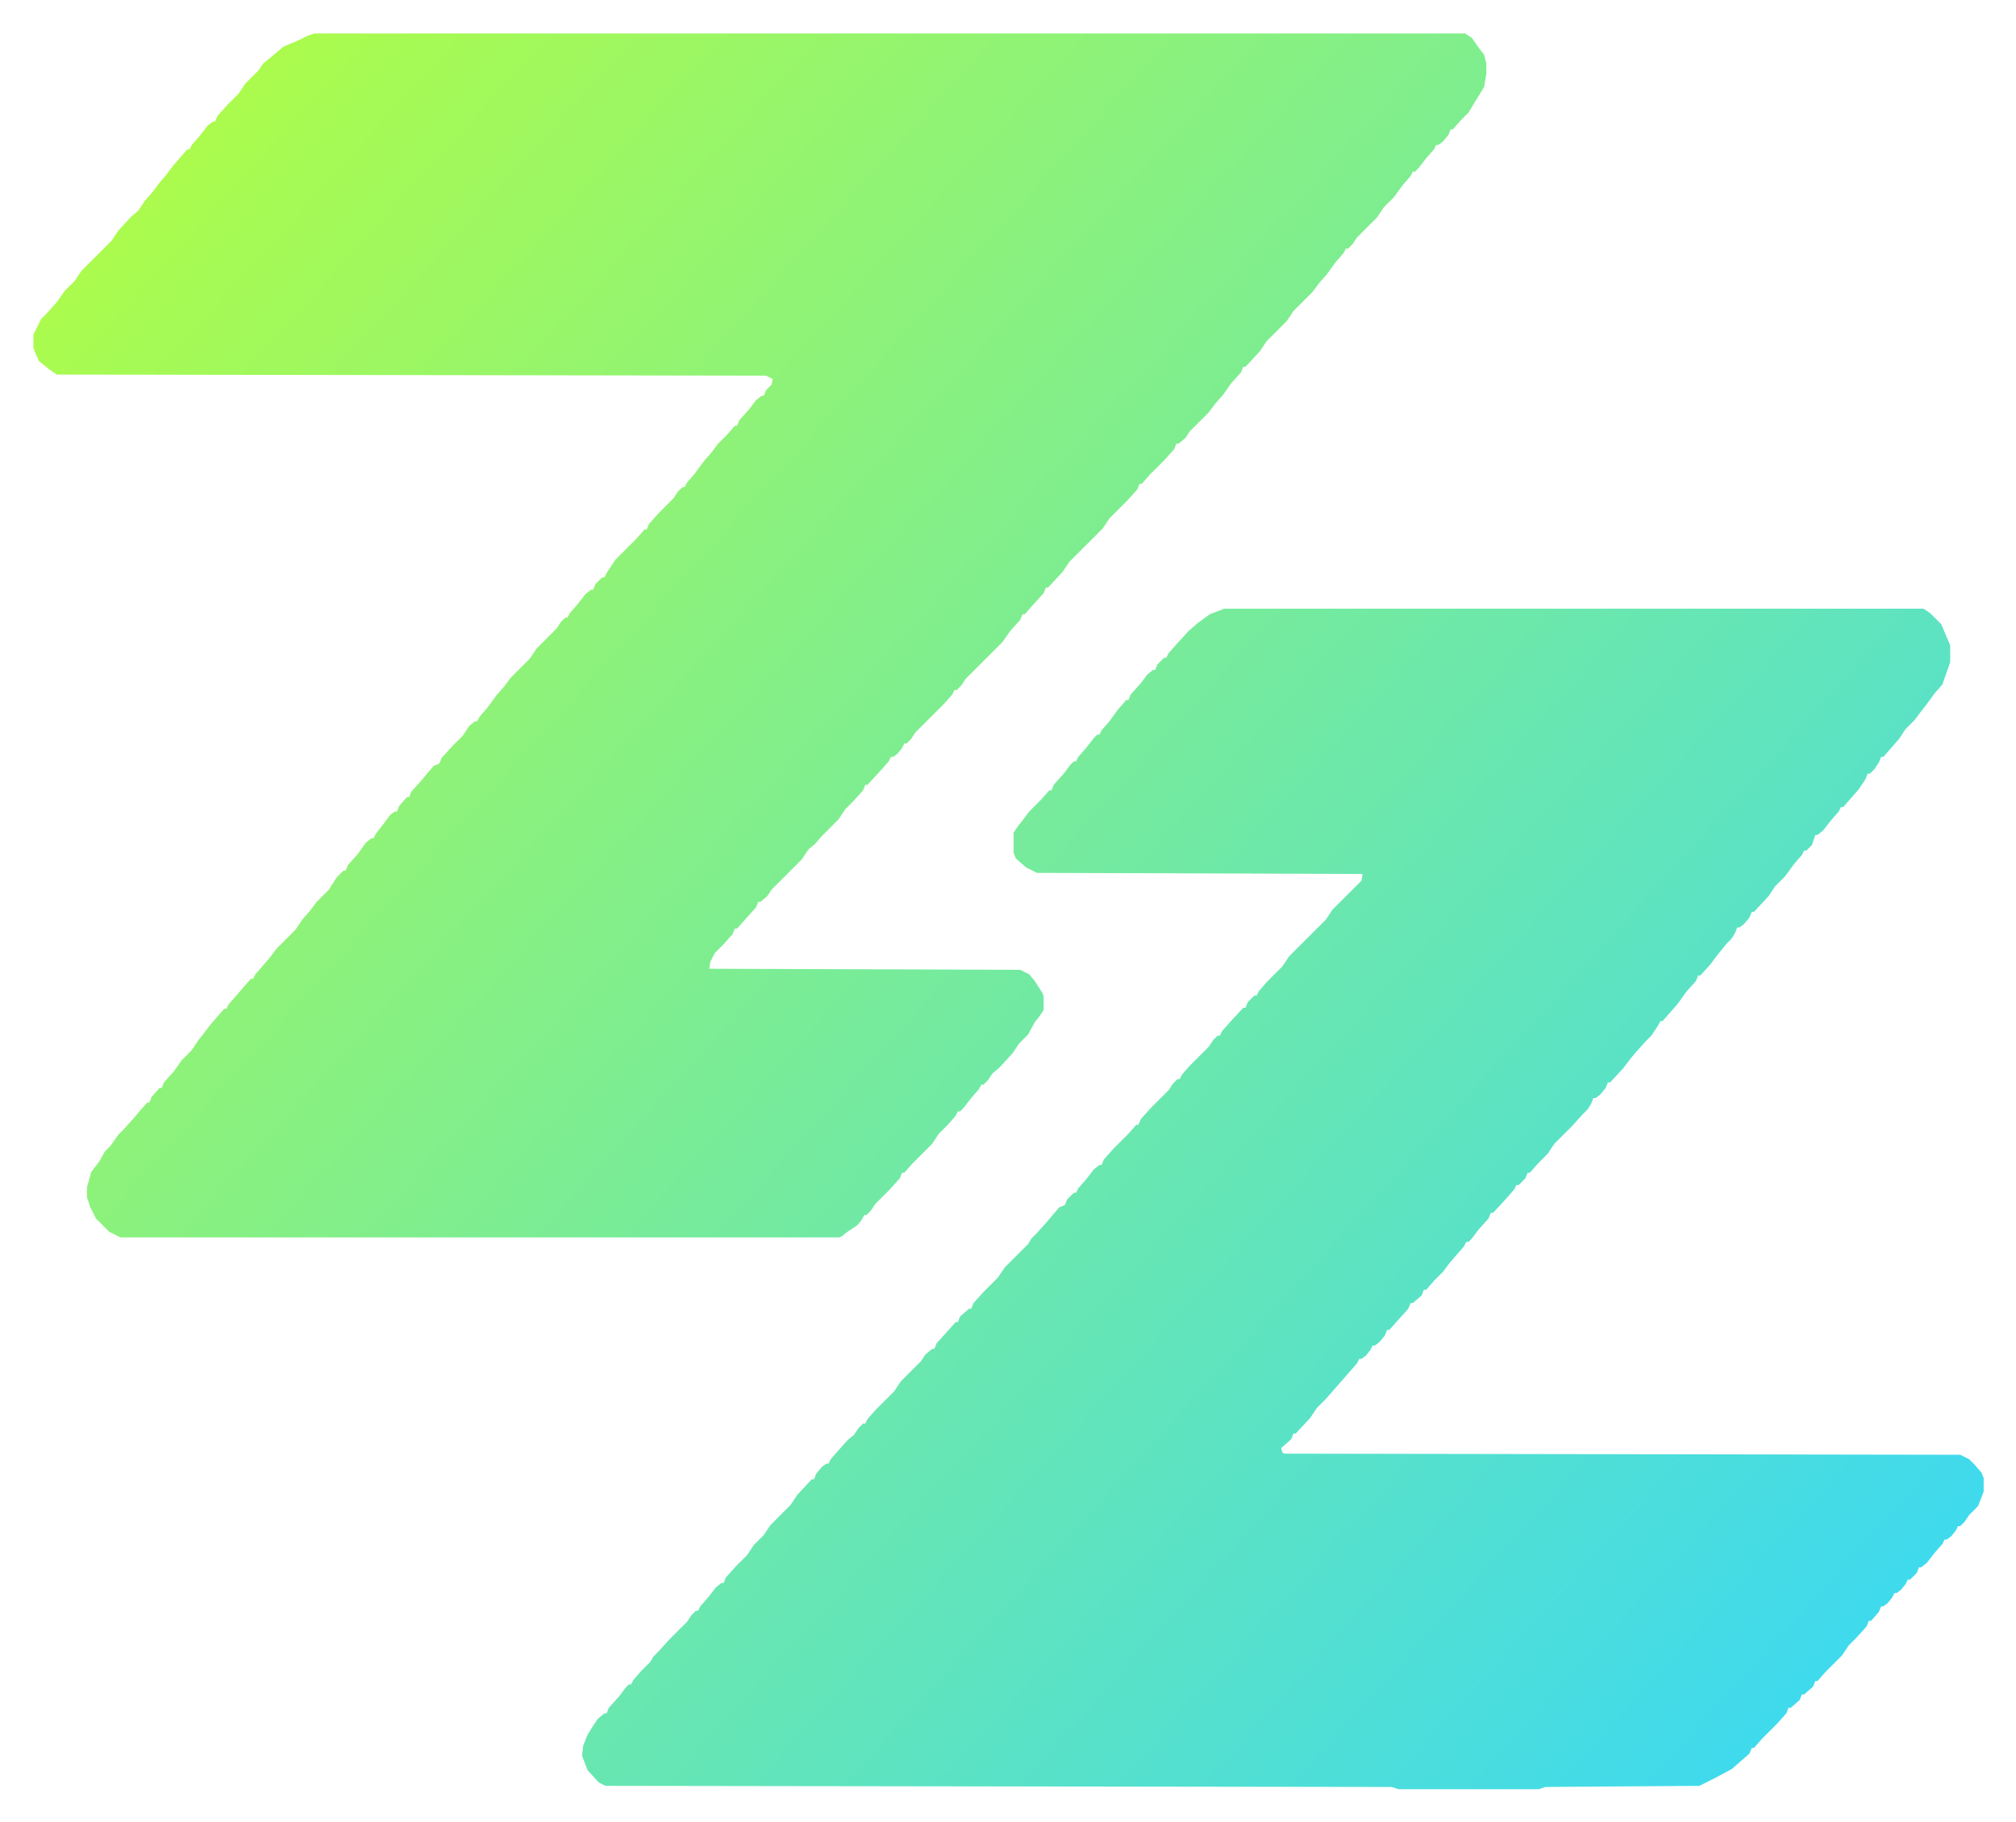
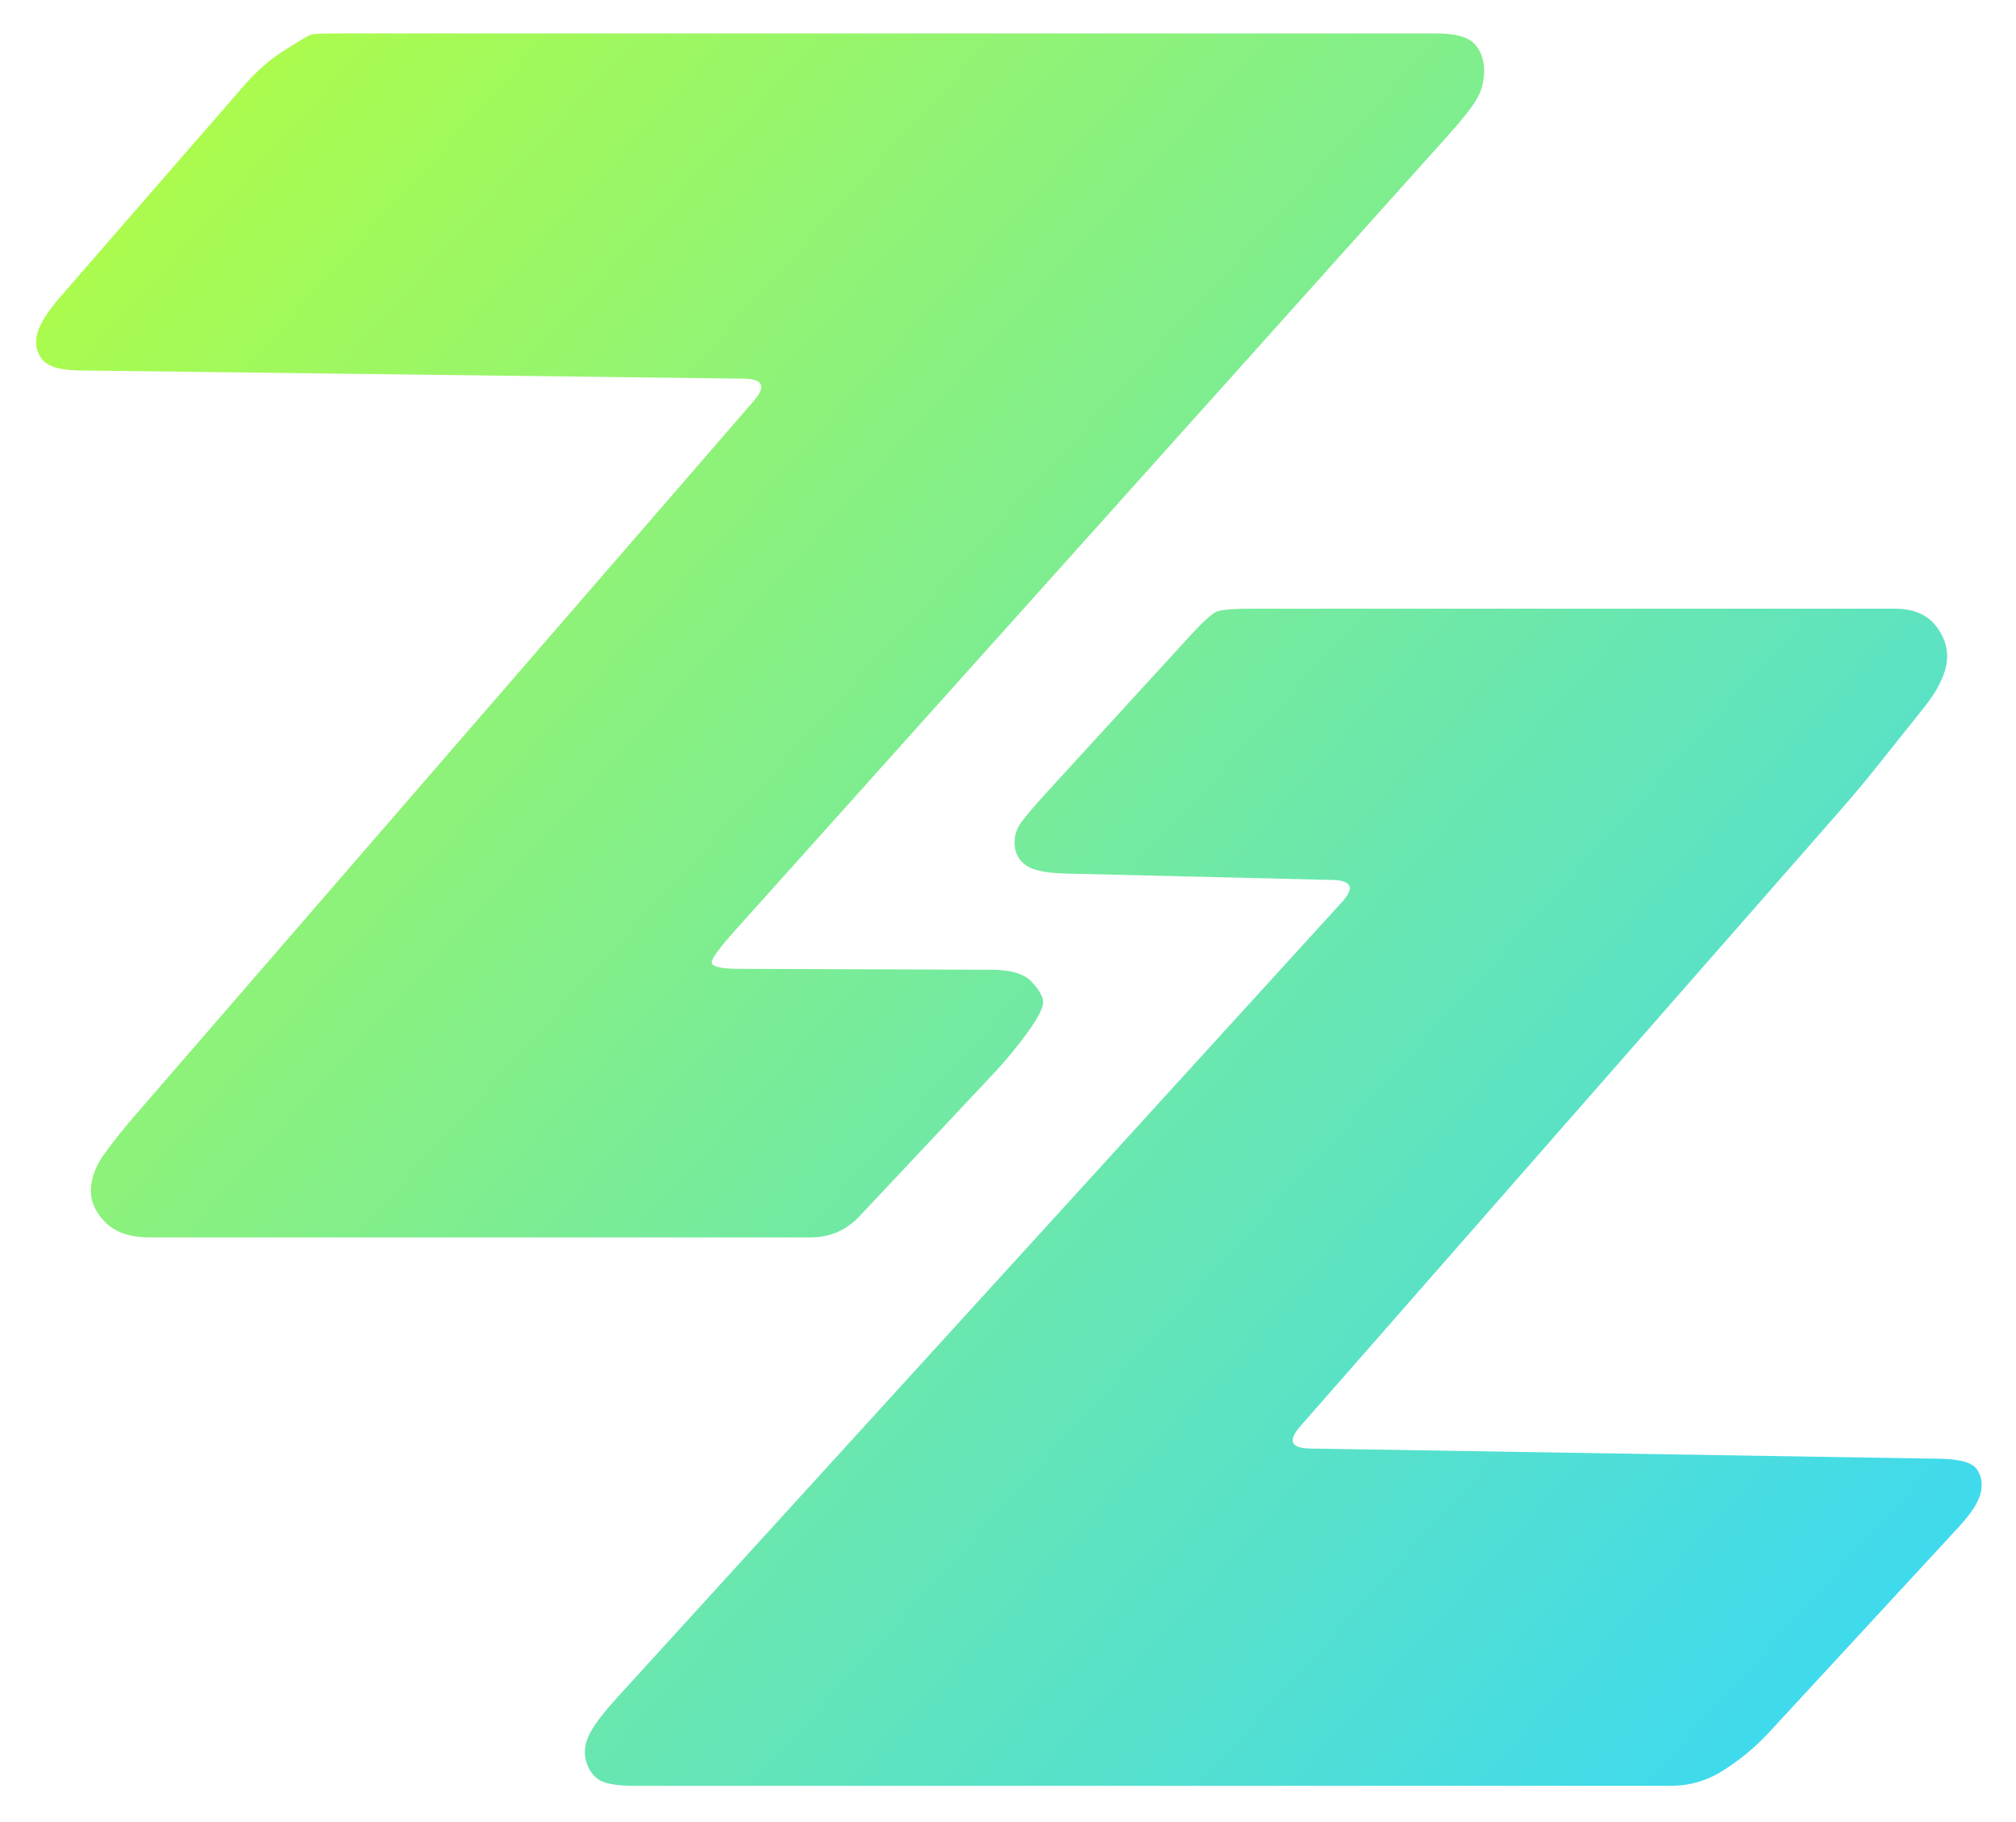
<svg xmlns="http://www.w3.org/2000/svg" viewBox="0 0 1808 1634" width="1808" height="1634">
  <defs>
    <linearGradient id="g0" gradientUnits="userSpaceOnUse" x1="0" y1="0" x2="1808" y2="1634" gradientTransform="translate(-282.0,-30.0)">
      <stop offset="0" stop-color="#B6FF3C" />
      <stop offset="1" stop-color="#34D6FF" />
    </linearGradient>
    <linearGradient id="g1" gradientUnits="userSpaceOnUse" x1="0" y1="0" x2="1808" y2="1634" gradientTransform="translate(-1098.0,-546.0)">
      <stop offset="0" stop-color="#B6FF3C" />
      <stop offset="1" stop-color="#34D6FF" />
    </linearGradient>
  </defs>
-   <path fill="url(#g0)" transform="translate(282.0,30.0)" d="M0,0 L1032,0 L1038,4 L1045,14 L1049,19 L1051,27 L1051,36 L1049,48 L1041,61 L1035,71 L1028,78 L1021,86 L1019,86 L1017,91 L1012,97 L1008,100 L1006,100 L1004,104 L997,112 L990,121 L987,124 L985,124 L983,128 L976,136 L968,147 L959,156 L953,165 L935,183 L931,189 L927,193 L925,193 L923,197 L916,205 L908,216 L901,224 L895,232 L878,249 L872,258 L854,276 L848,285 L835,299 L833,299 L831,304 L822,314 L815,324 L808,332 L802,340 L785,357 L781,363 L775,368 L773,368 L771,373 L762,383 L749,396 L742,404 L740,404 L738,409 L729,419 L713,435 L707,444 L677,474 L671,483 L658,497 L656,497 L654,502 L645,512 L637,521 L635,521 L633,526 L624,536 L617,546 L584,579 L580,585 L576,589 L574,589 L572,593 L565,601 L539,627 L535,633 L531,637 L529,637 L527,641 L523,646 L519,649 L517,649 L515,653 L508,661 L496,674 L494,674 L492,679 L483,689 L476,696 L470,705 L455,720 L449,727 L443,732 L437,741 L410,768 L406,774 L400,779 L398,779 L396,784 L387,794 L379,803 L377,803 L375,808 L366,818 L359,825 L355,833 L354,839 L633,840 L641,844 L646,850 L653,861 L654,864 L654,876 L650,882 L646,887 L640,898 L632,906 L626,915 L614,928 L608,933 L604,939 L600,943 L598,943 L596,947 L589,955 L582,964 L579,967 L577,967 L575,971 L568,979 L560,987 L554,996 L536,1014 L529,1022 L527,1022 L525,1027 L516,1037 L503,1050 L499,1056 L495,1060 L493,1060 L491,1064 L487,1069 L478,1075 L473,1079 L471,1080 L-174,1080 L-184,1075 L-196,1063 L-201,1053 L-204,1044 L-204,1035 L-200,1021 L-193,1012 L-188,1003 L-183,998 L-176,988 L-171,983 L-162,973 L-157,967 L-150,959 L-148,959 L-146,954 L-139,946 L-137,946 L-135,941 L-126,931 L-119,921 L-110,912 L-104,903 L-100,898 L-94,890 L-88,883 L-81,875 L-79,875 L-77,871 L-70,863 L-64,856 L-57,848 L-55,848 L-53,844 L-46,836 L-40,829 L-34,821 L-17,804 L-11,795 L-4,787 L2,779 L13,768 L20,757 L26,751 L28,751 L30,746 L39,736 L46,726 L51,722 L53,722 L55,718 L62,709 L68,701 L72,698 L74,698 L76,693 L83,685 L85,685 L87,680 L96,670 L101,664 L107,657 L112,655 L114,650 L123,640 L133,630 L139,621 L144,617 L146,617 L148,613 L155,605 L163,594 L170,586 L176,578 L193,561 L199,552 L217,534 L221,528 L225,524 L227,524 L229,520 L236,512 L243,503 L248,499 L250,499 L252,494 L258,488 L260,488 L262,484 L270,472 L289,453 L296,445 L298,445 L300,440 L309,430 L322,417 L326,411 L330,407 L332,407 L334,403 L341,395 L349,384 L356,376 L362,368 L370,360 L377,352 L379,352 L381,347 L390,337 L396,329 L401,325 L403,325 L405,320 L410,315 L411,310 L405,307 L-231,306 L-237,302 L-247,294 L-251,285 L-252,282 L-252,270 L-245,256 L-240,251 L-231,241 L-224,231 L-215,222 L-209,213 L-182,186 L-176,177 L-164,164 L-158,159 L-152,150 L-145,142 L-139,134 L-133,127 L-127,119 L-121,112 L-114,104 L-112,104 L-110,100 L-103,92 L-96,83 L-91,79 L-89,79 L-87,74 L-78,64 L-68,54 L-62,45 L-50,33 L-46,27 L-35,18 L-28,12 L-14,6 L-6,2 Z " />
-   <path fill="url(#g1)" transform="translate(1098.0,546.0)" d="M0,0 L627,0 L633,4 L643,14 L651,33 L651,48 L644,68 L637,76 L629,87 L625,92 L619,100 L611,108 L605,117 L598,125 L591,133 L589,133 L587,138 L583,144 L579,148 L577,148 L575,153 L569,162 L562,170 L555,178 L553,178 L551,182 L544,190 L537,199 L532,203 L530,203 L527,212 L522,217 L520,217 L518,221 L511,229 L503,240 L494,249 L488,258 L475,272 L473,272 L471,277 L466,283 L462,286 L460,286 L458,291 L455,296 L450,301 L442,311 L436,319 L427,329 L425,329 L423,334 L414,344 L407,354 L400,362 L393,370 L391,370 L389,374 L383,383 L378,388 L369,398 L364,404 L358,412 L346,425 L344,425 L342,430 L337,436 L333,439 L331,439 L329,444 L326,449 L321,454 L312,464 L296,480 L290,489 L281,498 L274,506 L272,506 L270,511 L264,517 L262,517 L260,521 L253,529 L241,542 L239,542 L237,547 L228,557 L222,565 L219,568 L217,568 L215,572 L208,580 L202,587 L196,595 L188,603 L181,611 L179,611 L177,616 L169,623 L167,623 L165,628 L156,638 L148,647 L146,647 L144,652 L139,658 L135,661 L133,661 L131,665 L127,670 L123,673 L121,673 L119,677 L112,685 L105,693 L98,701 L91,709 L83,717 L77,726 L64,740 L62,740 L60,745 L51,753 L52,757 L54,758 L660,759 L668,763 L673,768 L679,775 L681,780 L681,792 L676,805 L668,813 L664,819 L660,823 L658,823 L656,827 L652,832 L648,835 L646,835 L644,839 L637,847 L630,856 L625,860 L623,860 L621,865 L615,871 L613,871 L611,875 L607,880 L603,883 L601,883 L599,887 L595,892 L591,895 L589,895 L587,900 L580,908 L578,908 L576,913 L567,923 L560,930 L554,939 L539,954 L532,962 L530,962 L528,967 L520,974 L518,974 L516,979 L508,986 L506,986 L504,991 L495,1001 L482,1014 L475,1022 L473,1022 L471,1027 L463,1034 L455,1041 L440,1049 L426,1056 L288,1057 L282,1059 L156,1059 L150,1057 L-555,1056 L-561,1053 L-571,1042 L-576,1029 L-575,1020 L-571,1010 L-566,1002 L-562,996 L-556,991 L-554,991 L-552,986 L-543,976 L-537,968 L-534,965 L-532,965 L-530,961 L-523,953 L-515,945 L-512,940 L-507,935 L-498,925 L-482,909 L-478,903 L-474,899 L-472,899 L-470,895 L-463,887 L-456,878 L-451,874 L-449,874 L-447,869 L-438,859 L-428,849 L-422,840 L-413,831 L-407,822 L-389,804 L-383,795 L-370,781 L-368,781 L-366,776 L-361,770 L-357,767 L-355,767 L-353,763 L-346,755 L-338,746 L-332,741 L-328,735 L-324,731 L-322,731 L-320,727 L-313,719 L-296,702 L-290,693 L-272,675 L-268,669 L-262,664 L-260,664 L-258,659 L-249,649 L-241,640 L-239,640 L-237,635 L-229,628 L-227,628 L-225,623 L-216,613 L-203,600 L-197,591 L-176,570 L-173,565 L-168,560 L-159,550 L-154,544 L-148,537 L-143,535 L-141,530 L-135,524 L-133,524 L-131,520 L-124,512 L-117,503 L-112,499 L-110,499 L-108,494 L-99,484 L-86,471 L-79,463 L-77,463 L-75,458 L-66,448 L-50,432 L-46,426 L-42,422 L-40,422 L-38,418 L-31,410 L-14,393 L-10,387 L-6,383 L-4,383 L-2,379 L5,371 L17,358 L19,358 L21,353 L27,347 L29,347 L31,343 L38,335 L52,321 L58,312 L91,279 L97,270 L123,244 L124,238 L-168,237 L-178,232 L-187,224 L-189,219 L-189,201 L-185,195 L-181,190 L-175,182 L-164,171 L-157,163 L-155,163 L-153,158 L-144,148 L-138,140 L-135,137 L-133,137 L-131,133 L-124,125 L-117,116 L-114,113 L-112,113 L-110,109 L-103,101 L-95,90 L-88,82 L-86,82 L-84,77 L-75,67 L-69,59 L-64,55 L-62,55 L-60,50 L-54,44 L-52,44 L-50,40 L-43,32 L-32,20 L-24,13 L-13,5 Z " />
+   <path fill="url(#g0)" transform="translate(282.0,30.0)" d="M -3.00 1.00 L -3.00 1.00 Q 0.00 0.00 26.00 0.00 L 1006.00 0.00 L 1006.00 0.00 Q 1032.00 0.00 1040.50 9.50 L 1040.50 9.50 L 1040.50 9.50 Q 1049.00 19.00 1049.00 33.50 L 1049.00 33.50 L 1049.00 33.50 Q 1049.00 48.00 1042.00 59.50 L 1042.00 59.50 L 1042.00 59.50 Q 1035.00 71.00 1017.64 90.36 L 376.36 805.64 L 376.36 805.64 Q 359.00 825.00 356.50 832.00 L 356.50 832.00 L 356.50 832.00 Q 354.00 839.00 380.00 839.09 L 607.00 839.91 L 607.00 839.91 Q 633.00 840.00 643.00 850.50 L 643.00 850.50 L 643.00 850.50 Q 653.00 861.00 653.50 868.50 L 653.50 868.50 L 653.50 868.50 Q 654.00 876.00 640.00 895.50 L 640.00 895.50 L 640.00 895.50 Q 626.00 915.00 608.20 933.95 L 488.80 1061.05 L 488.80 1061.05 Q 471.00 1080.00 445.00 1080.00 L -148.00 1080.00 L -148.00 1080.00 Q -174.00 1080.00 -187.50 1066.50 L -187.50 1066.50 L -187.50 1066.50 Q -201.00 1053.00 -200.50 1037.00 L -200.50 1037.00 L -200.50 1037.00 Q -200.00 1021.00 -188.00 1004.50 L -188.00 1004.50 L -188.00 1004.50 Q -176.00 988.00 -158.98 968.34 L 393.98 329.66 L 393.98 329.66 Q 411.00 310.00 385.00 309.68 L -211.00 302.32 L -211.00 302.32 Q -237.00 302.00 -244.50 292.00 L -244.50 292.00 L -244.50 292.00 Q -252.00 282.00 -248.50 269.00 L -248.50 269.00 L -248.50 269.00 Q -245.00 256.00 -227.95 236.37 L -63.05 46.63 L -63.05 46.63 Q -46.00 27.00 -26.00 14.50 L -26.00 14.50 L -26.00 14.50 Q -6.00 2.00 -3.00 1.00 L -3.00 1.00 Z" />
+   <path fill="url(#g1)" transform="translate(1098.0,546.0)" d="M -6.50 2.50 L -6.50 2.50 Q 0.00 0.00 26.00 0.00 L 601.00 0.00 L 601.00 0.00 Q 627.00 0.00 639.00 16.50 L 639.00 16.50 L 639.00 16.50 Q 651.00 33.00 647.50 50.50 L 647.50 50.50 L 647.50 50.50 Q 644.00 68.00 627.78 88.32 L 585.22 141.68 L 585.22 141.68 Q 569.00 162.00 551.86 181.55 L 68.14 733.45 L 68.14 733.45 Q 51.00 753.00 77.00 753.42 L 642.00 762.58 L 642.00 762.58 Q 668.00 763.00 674.50 771.50 L 674.50 771.50 L 674.50 771.50 Q 681.00 780.00 678.50 792.50 L 678.50 792.50 L 678.50 792.50 Q 676.00 805.00 658.36 824.10 L 488.64 1007.90 L 488.64 1007.90 Q 471.00 1027.00 449.15 1041.08 L 447.85 1041.92 L 447.85 1041.92 Q 426.00 1056.00 400.00 1056.00 L -529.00 1056.00 L -529.00 1056.00 Q -555.00 1056.00 -563.00 1049.00 L -563.00 1049.00 L -563.00 1049.00 Q -571.00 1042.00 -573.00 1031.00 L -573.00 1031.00 L -573.00 1031.00 Q -575.00 1020.00 -568.50 1008.00 L -568.50 1008.00 L -568.50 1008.00 Q -562.00 996.00 -544.49 976.78 L 105.49 263.22 L 105.49 263.22 Q 123.00 244.00 97.01 243.37 L -142.01 237.63 L -142.01 237.63 Q -168.00 237.00 -177.50 230.50 L -177.50 230.50 L -177.50 230.50 Q -187.00 224.00 -188.00 212.50 L -188.00 212.50 L -188.00 212.50 Q -189.00 201.00 -182.00 191.50 L -182.00 191.50 L -182.00 191.50 Q -175.00 182.00 -157.45 162.82 L -30.55 24.18 L -30.55 24.18 Q -13.00 5.00 -6.50 2.50 L -6.50 2.50 Z" />
</svg>
